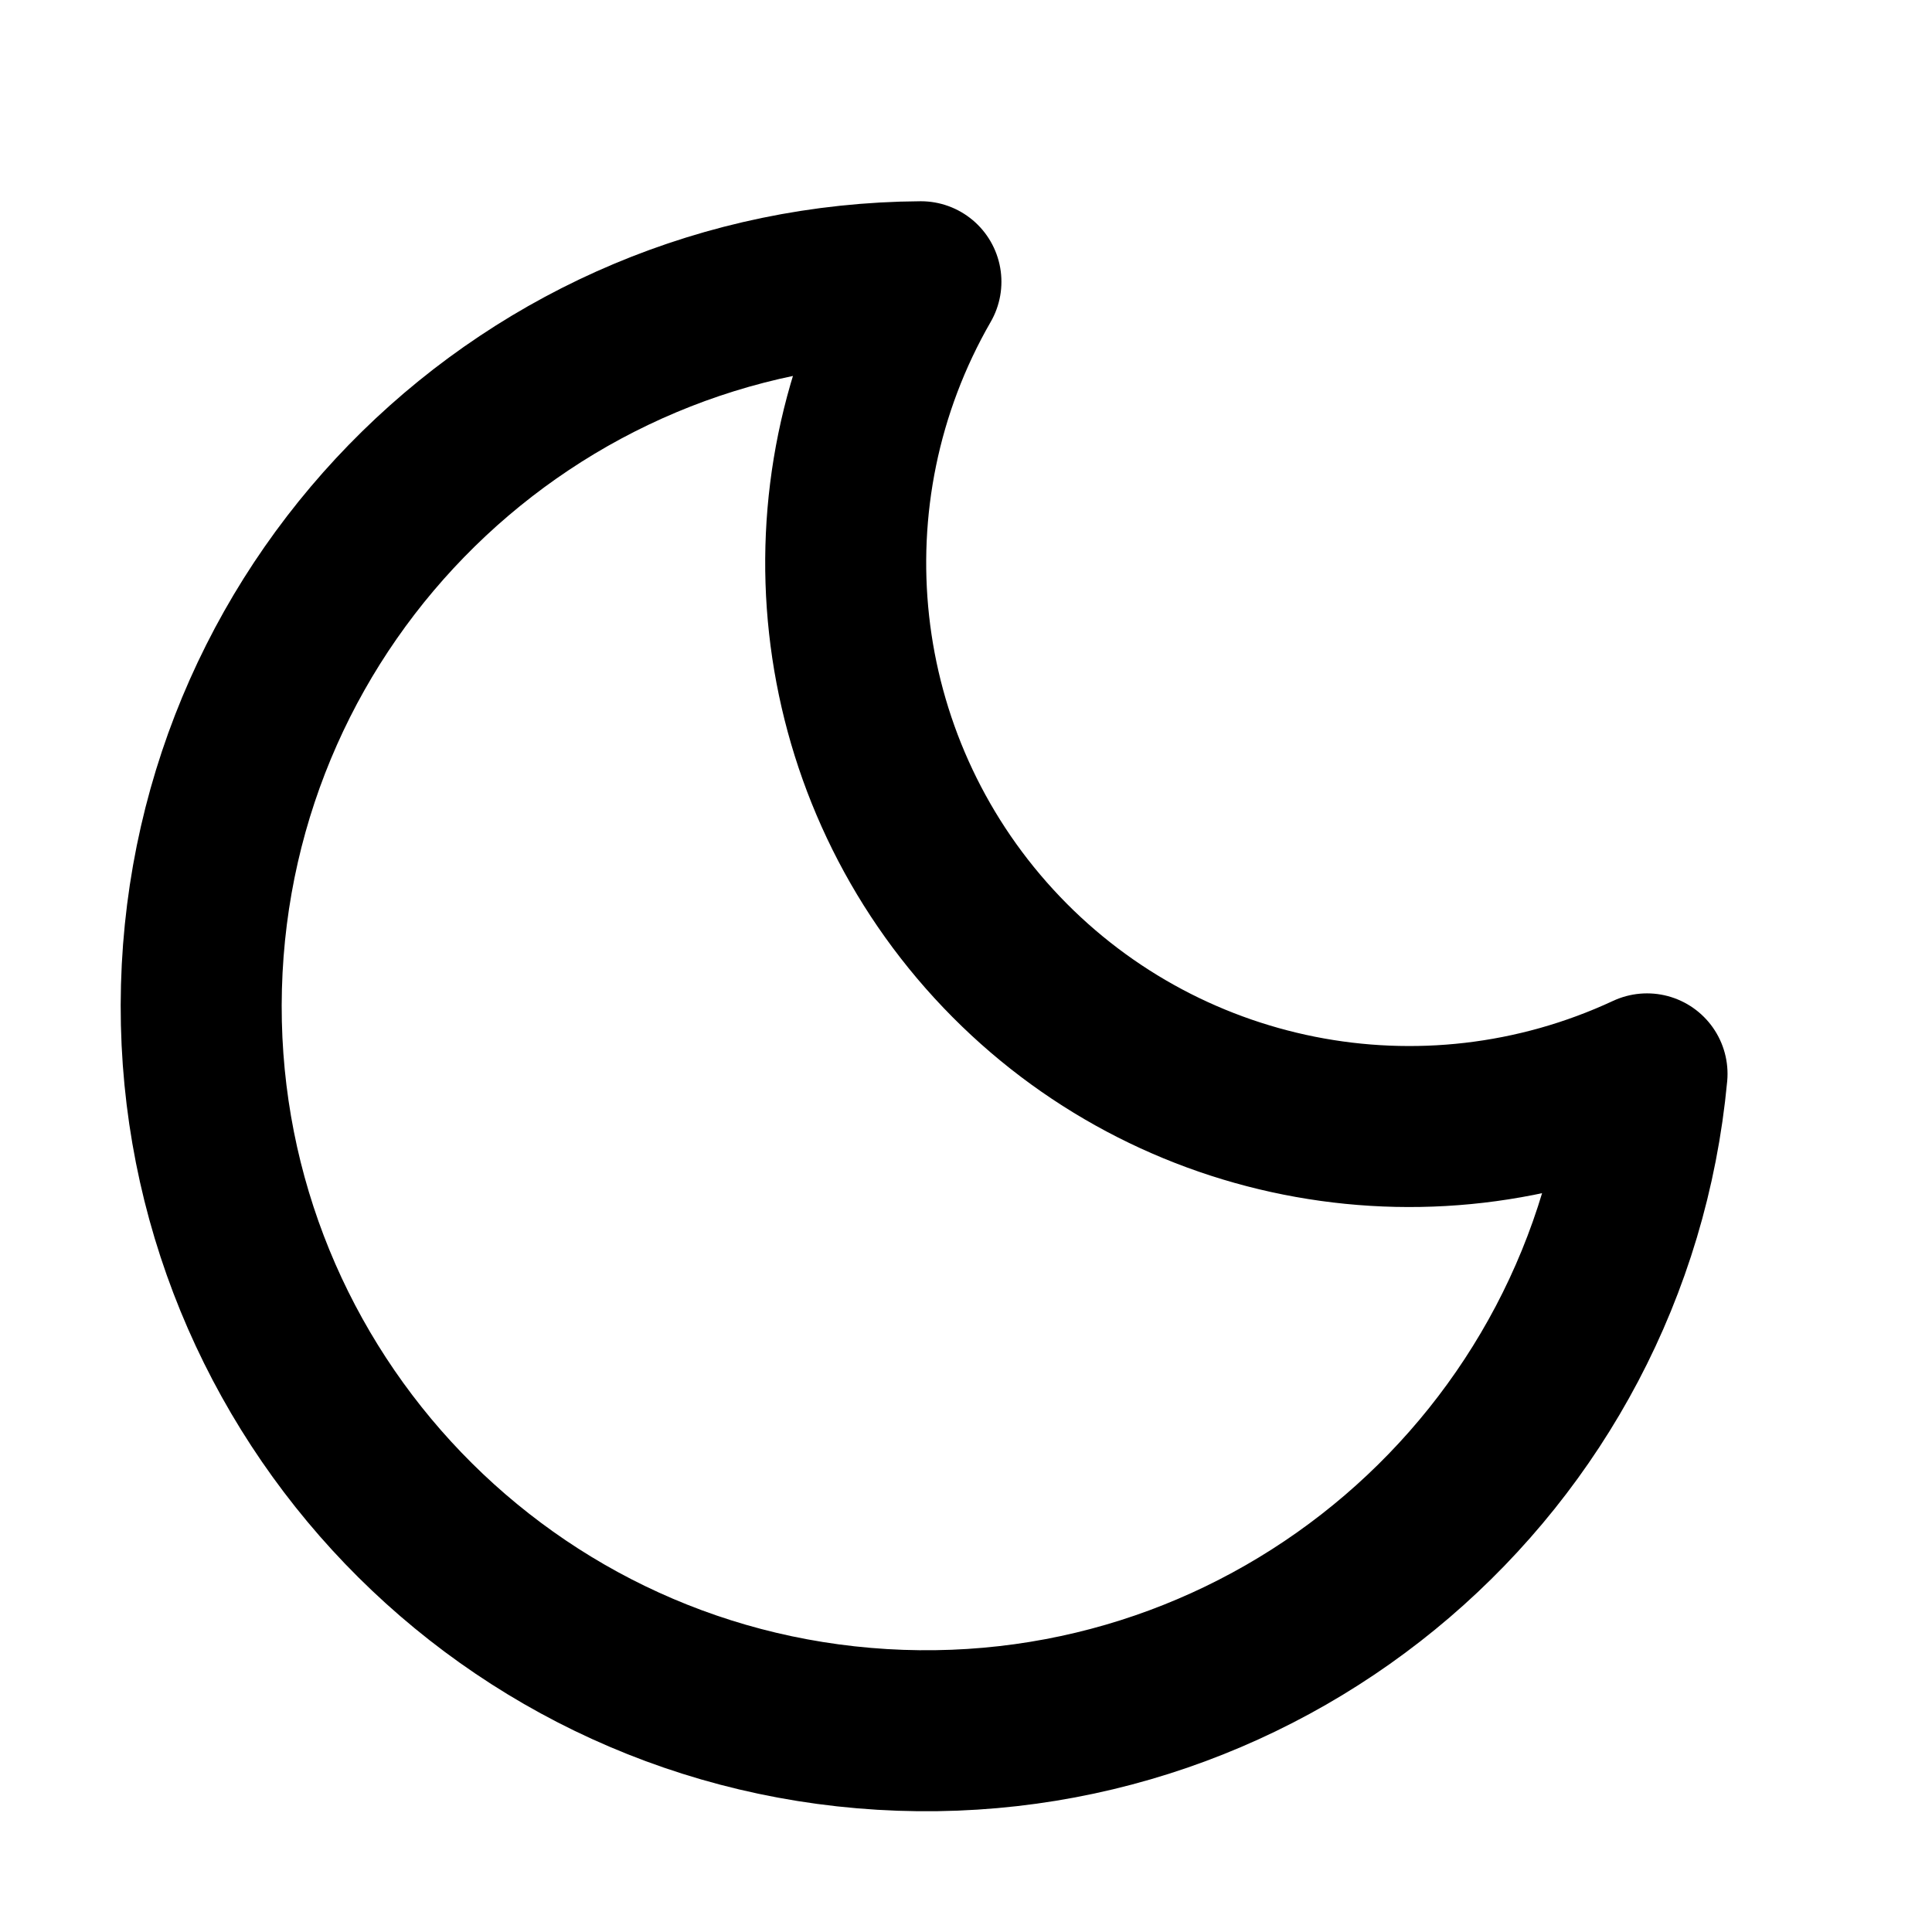
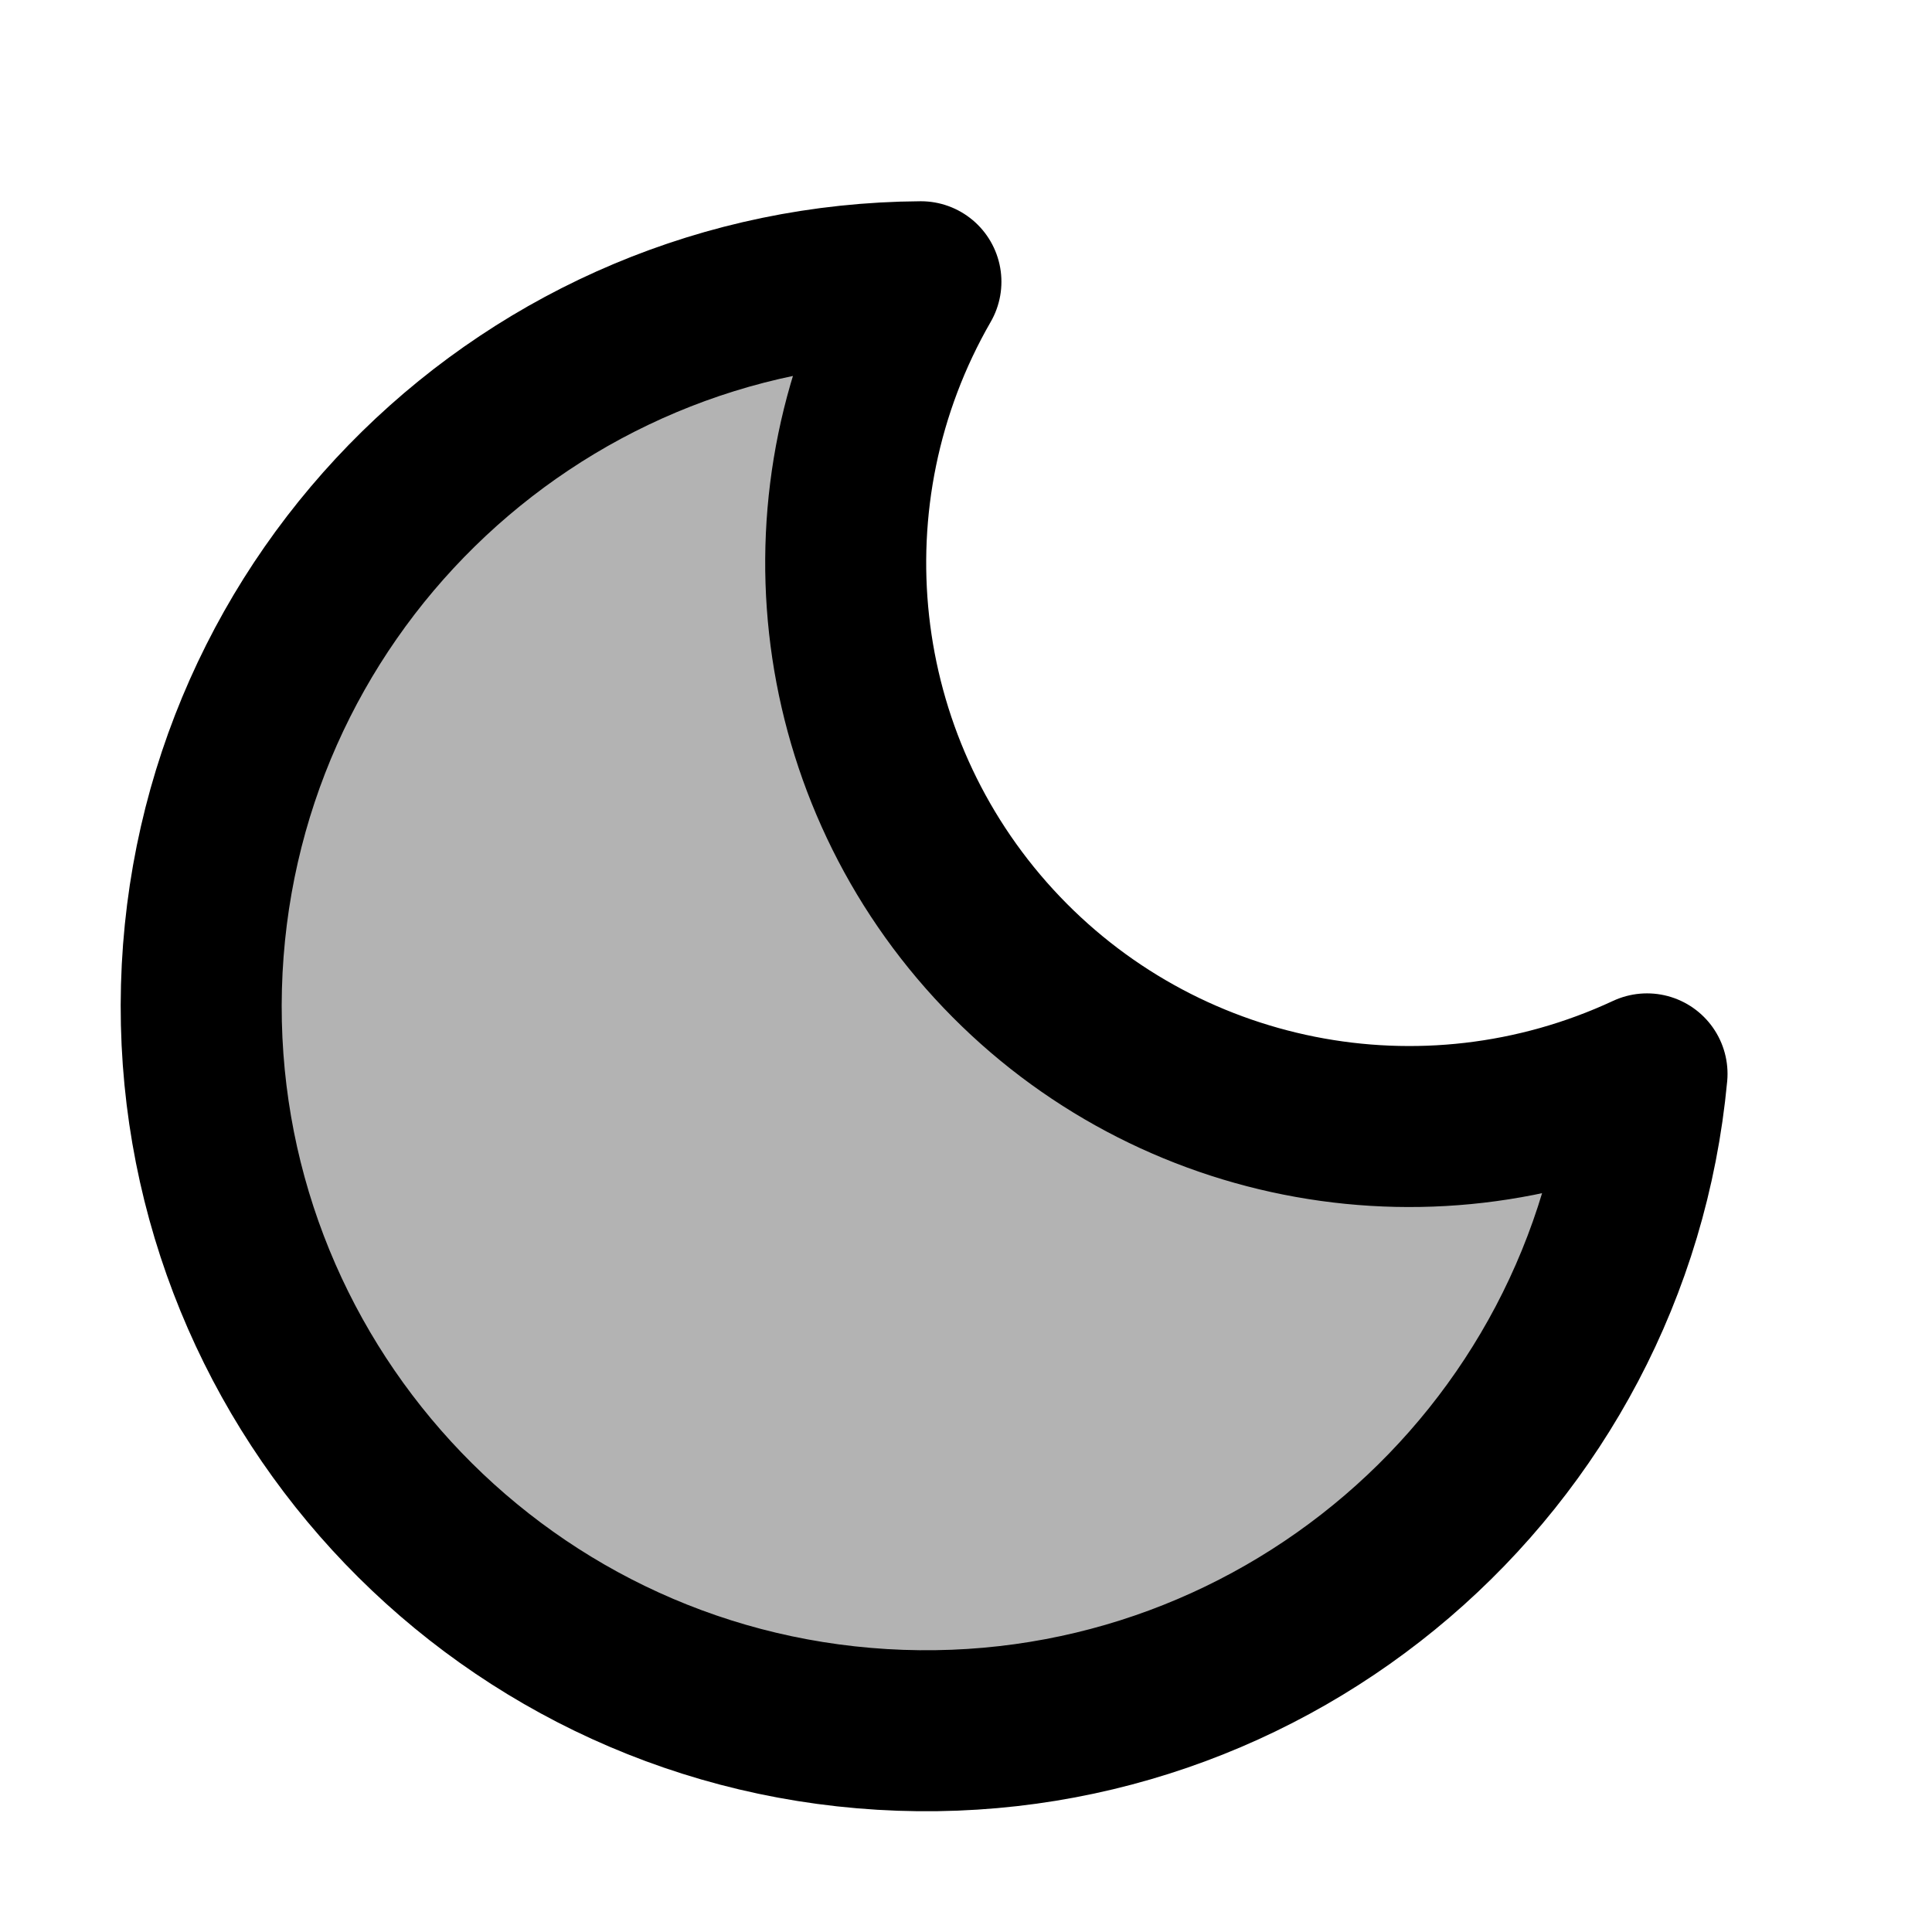
<svg xmlns="http://www.w3.org/2000/svg" width="24" height="24" viewBox="0 0 24 24" fill="none" stroke="currentColor" stroke-width="2" stroke-linecap="round" stroke-linejoin="round">
+   <path class="gf-secondary" d="M11.44 3.5A9 9 0 1 0 20.46 13.34A7 7 0 0 1 11.44 3.5Z" fill="currentColor" stroke="none" opacity="0.3" />
  <path d="M11.44 3.5A9 9 0 1 0 20.46 13.34A7 7 0 0 1 11.44 3.5Z" />
</svg>
